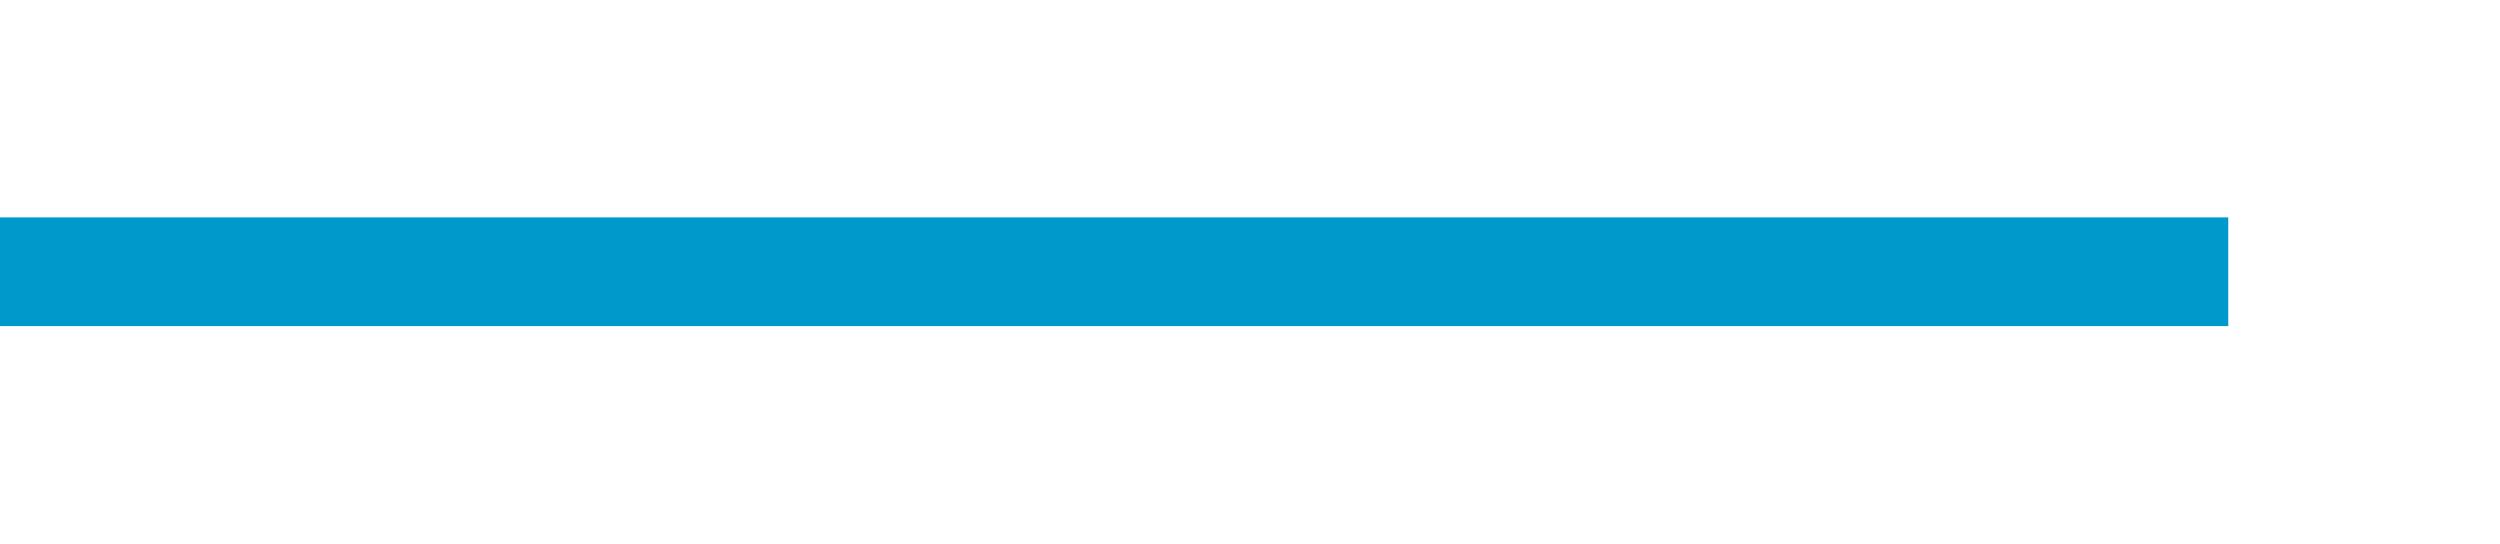
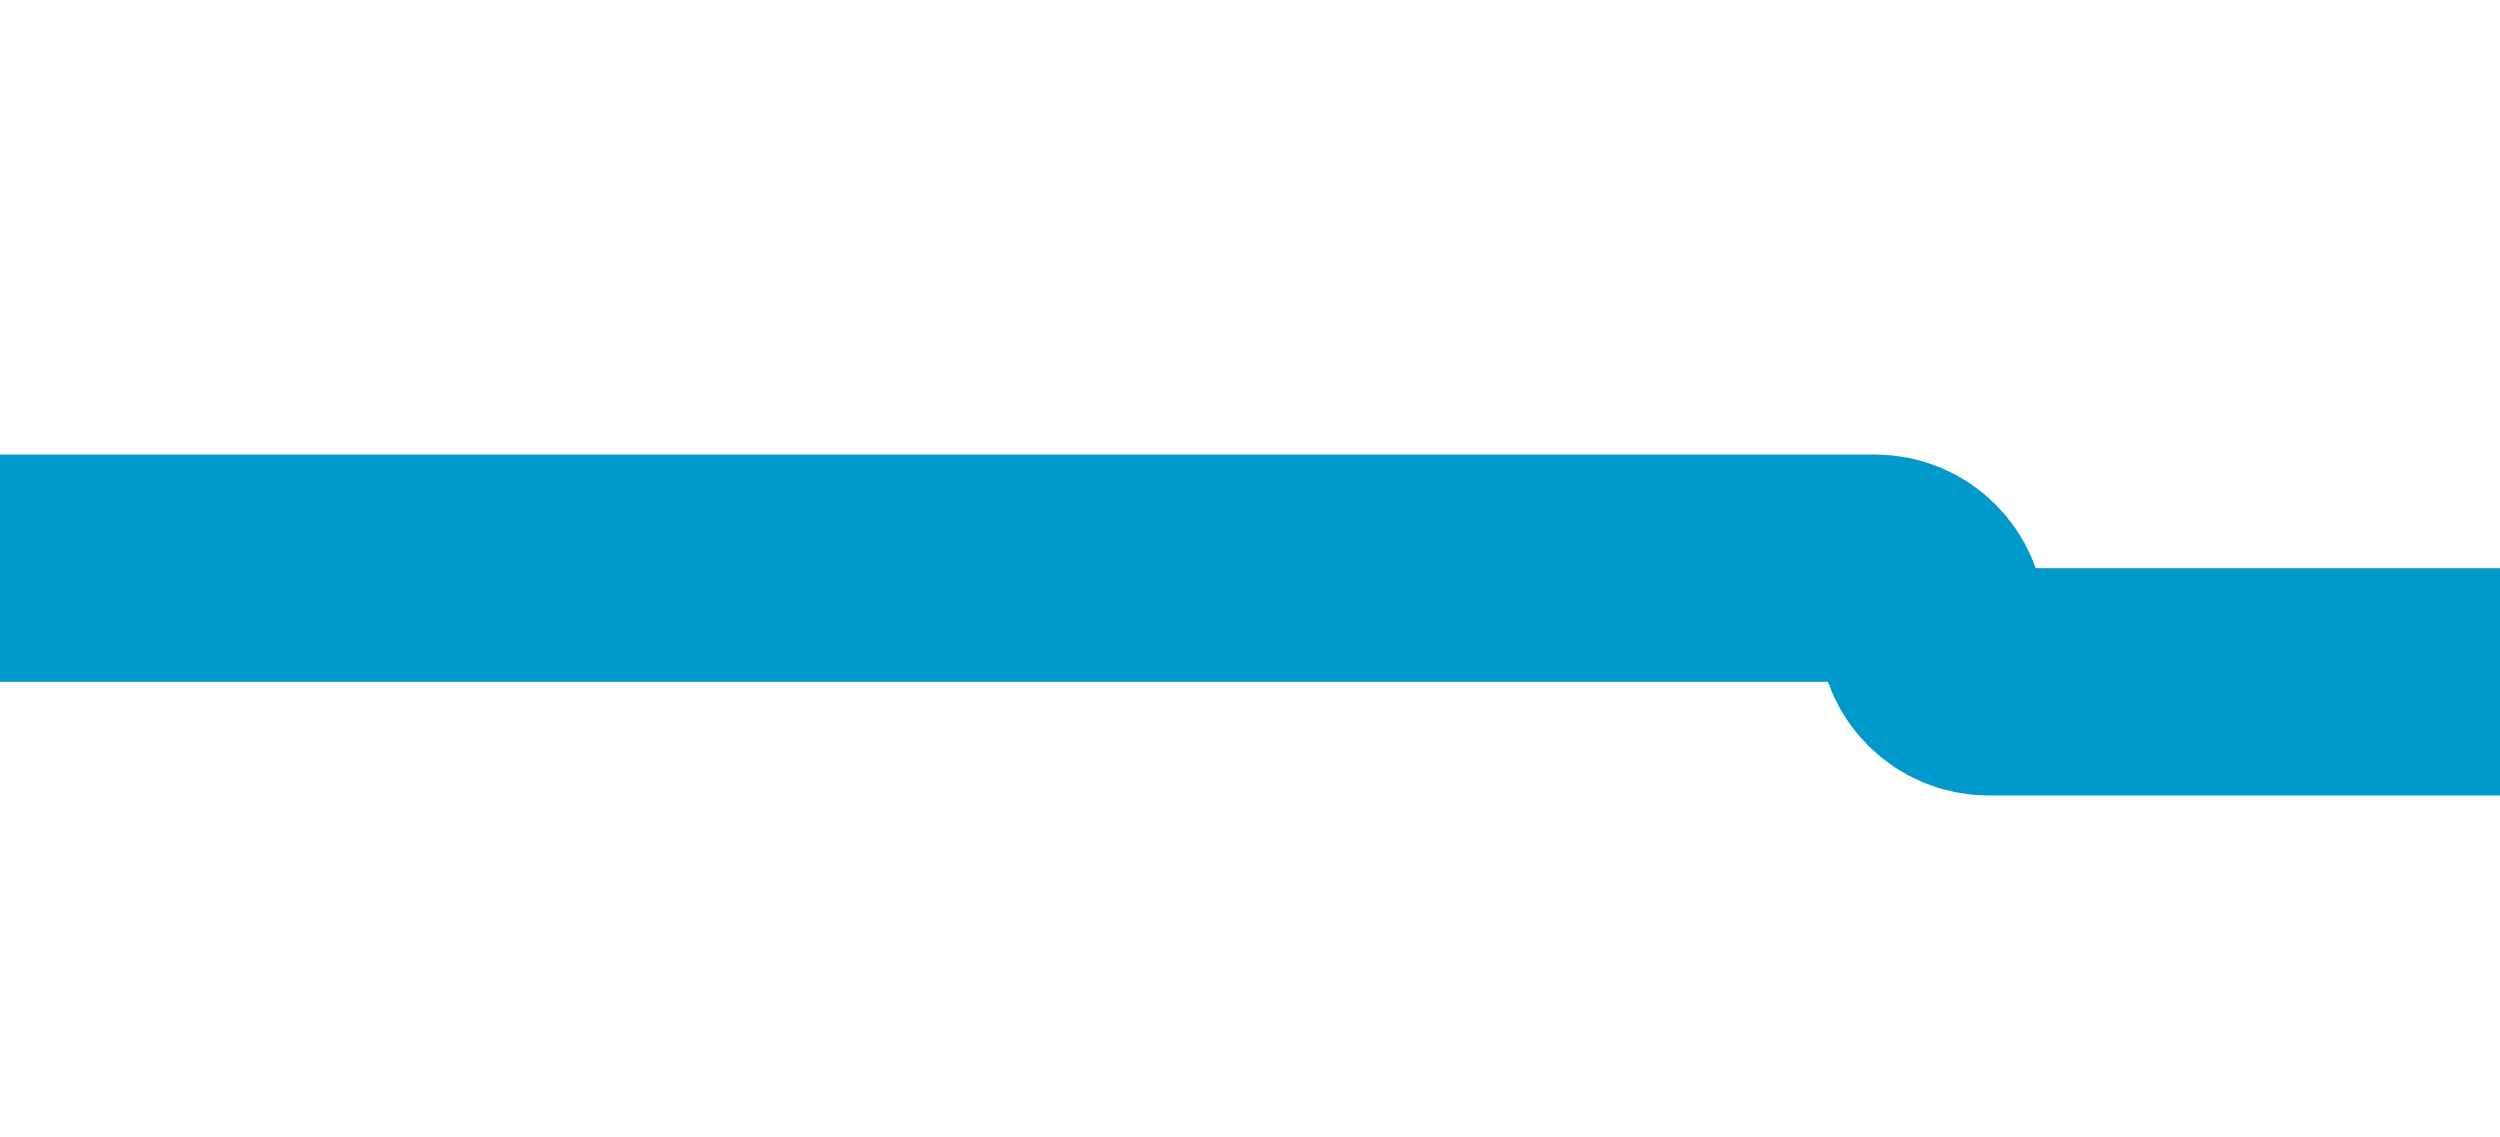
- <svg xmlns="http://www.w3.org/2000/svg" version="1.1" width="46px" height="10px" preserveAspectRatio="xMinYMid meet" viewBox="261 237  46 8">
-   <path d="M 261 241  L 302 241  " stroke-width="2" stroke="#0099cc" fill="none" />
+ <svg xmlns="http://www.w3.org/2000/svg" version="1.1" width="22px" height="10px" preserveAspectRatio="xMinYMid meet" viewBox="663 297  22 8">
+   <path d="M 663 301  L 679.5 301  A 0.5 0.5 0 0 1 680 301.5 A 0.5 0.5 0 0 0 680.5 302 L 695 302  " stroke-width="2" stroke="#0099cc" fill="none" />
</svg>
